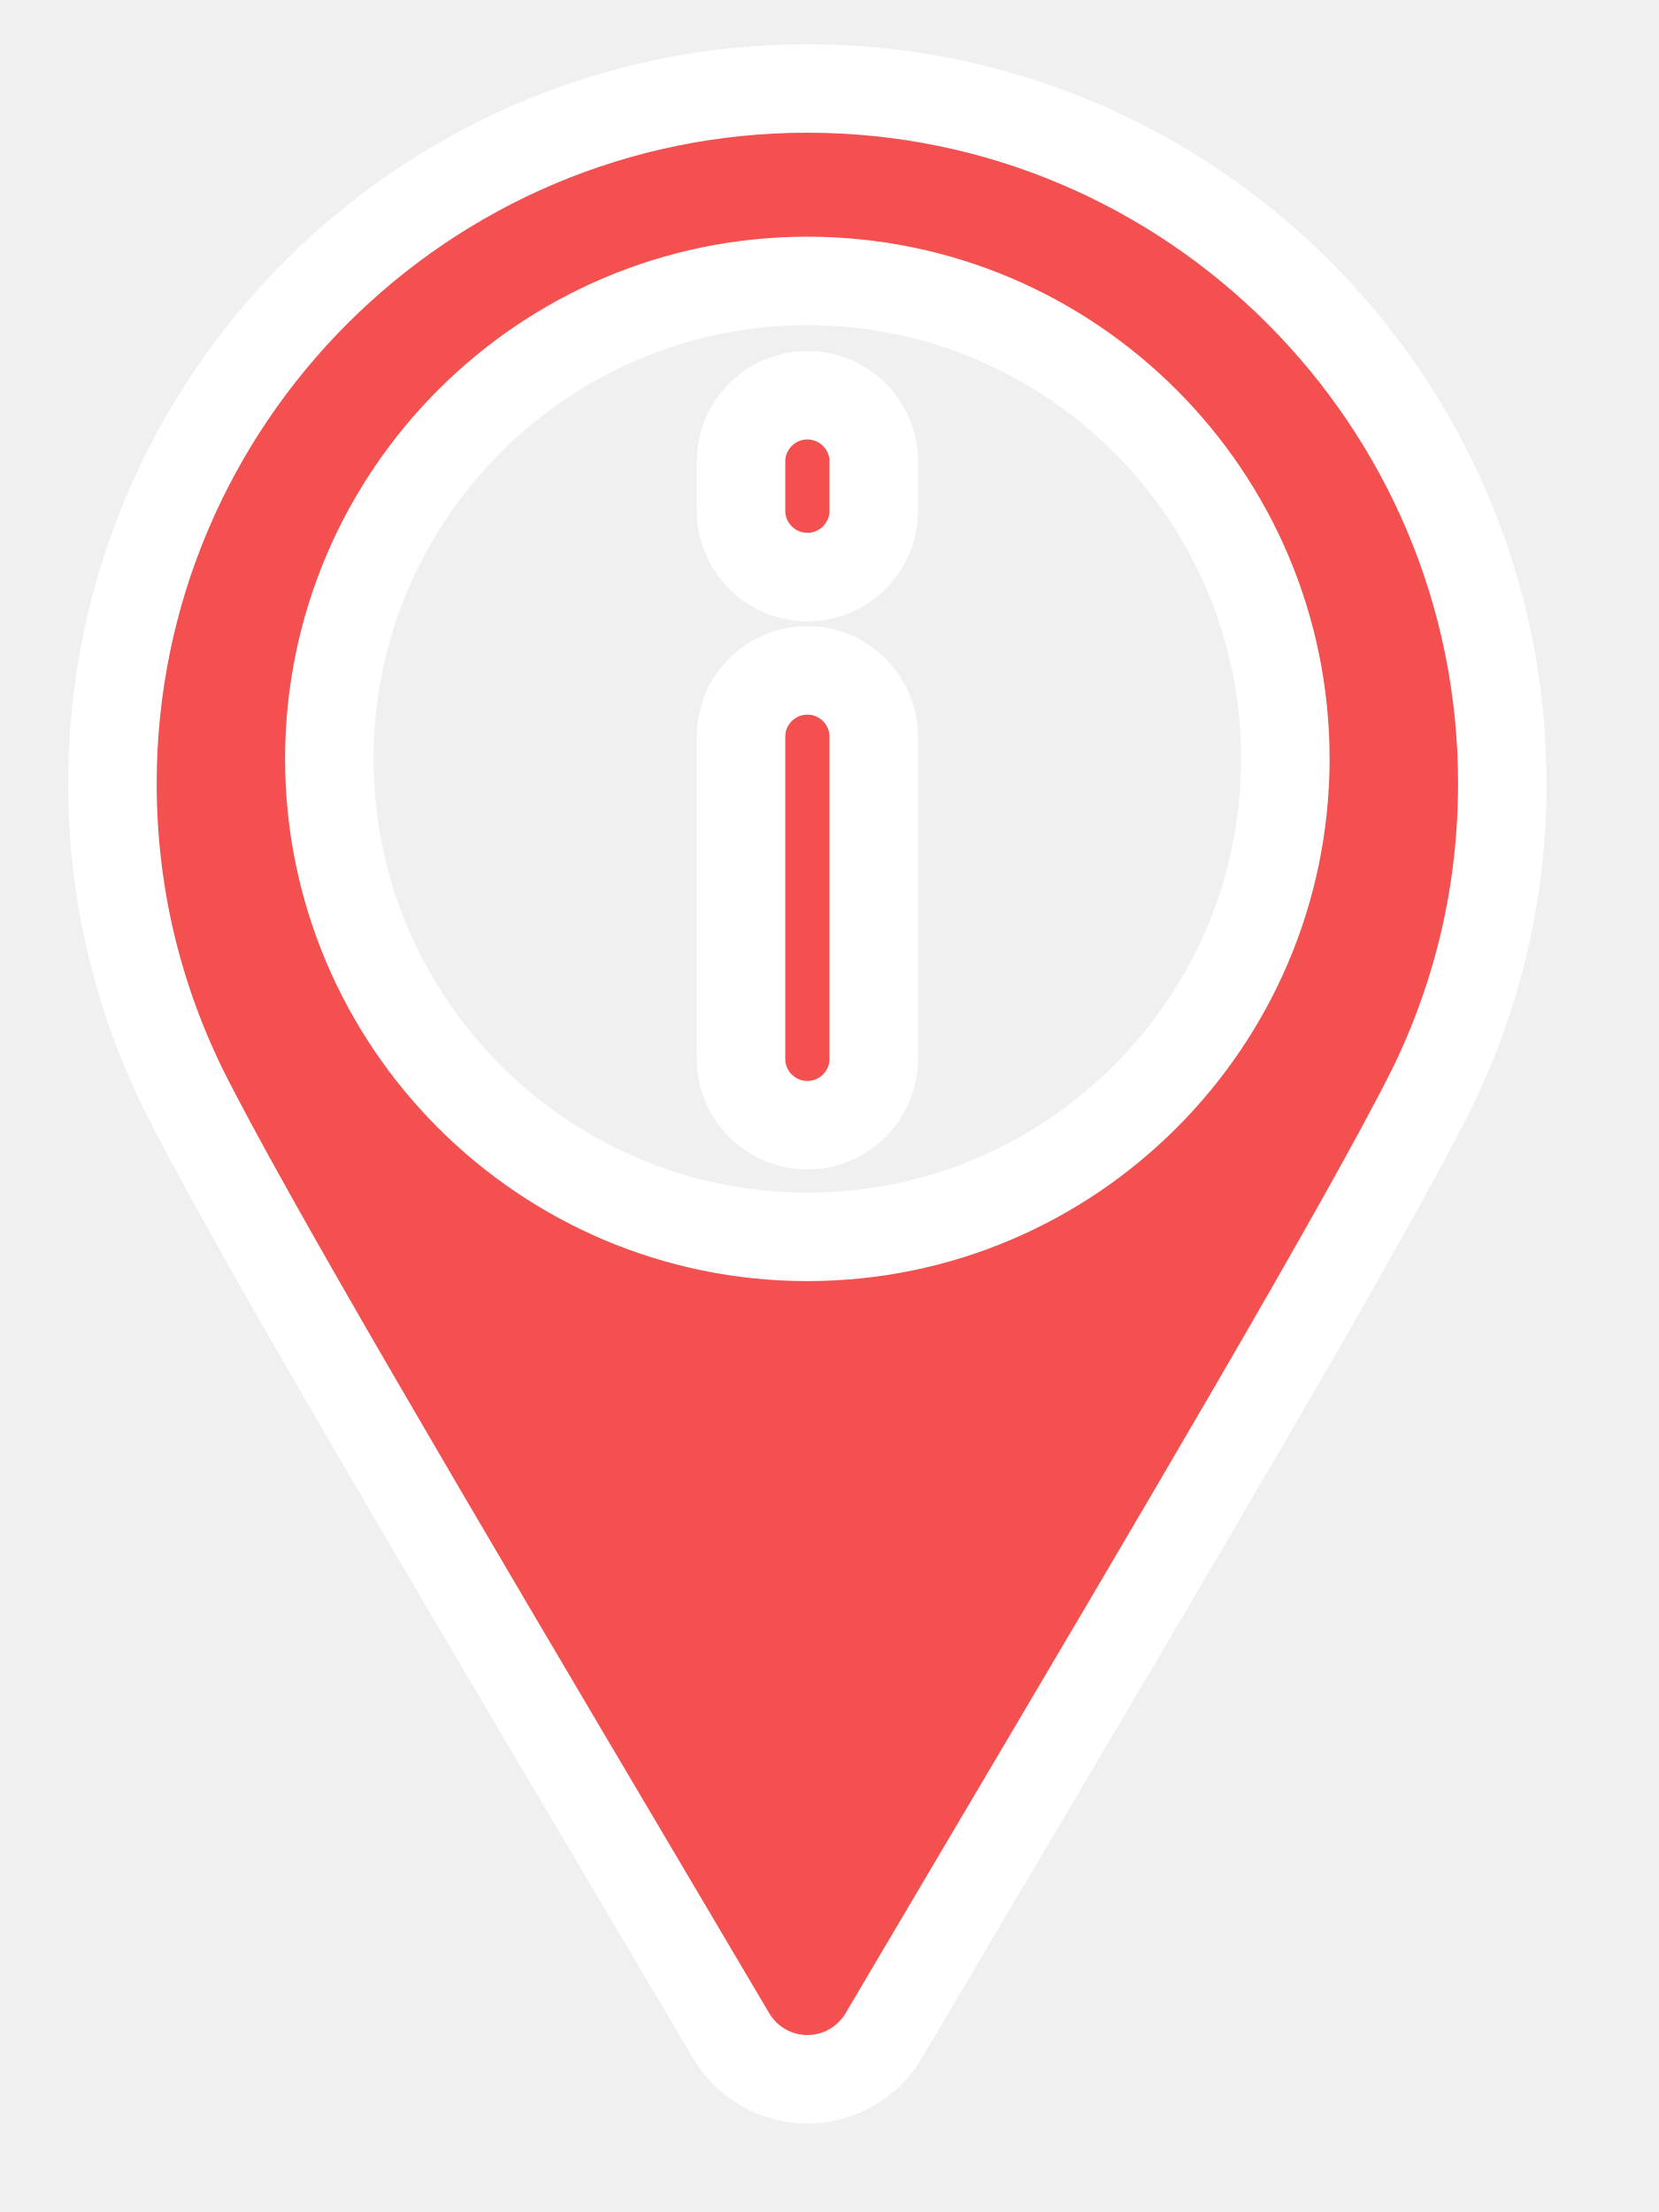
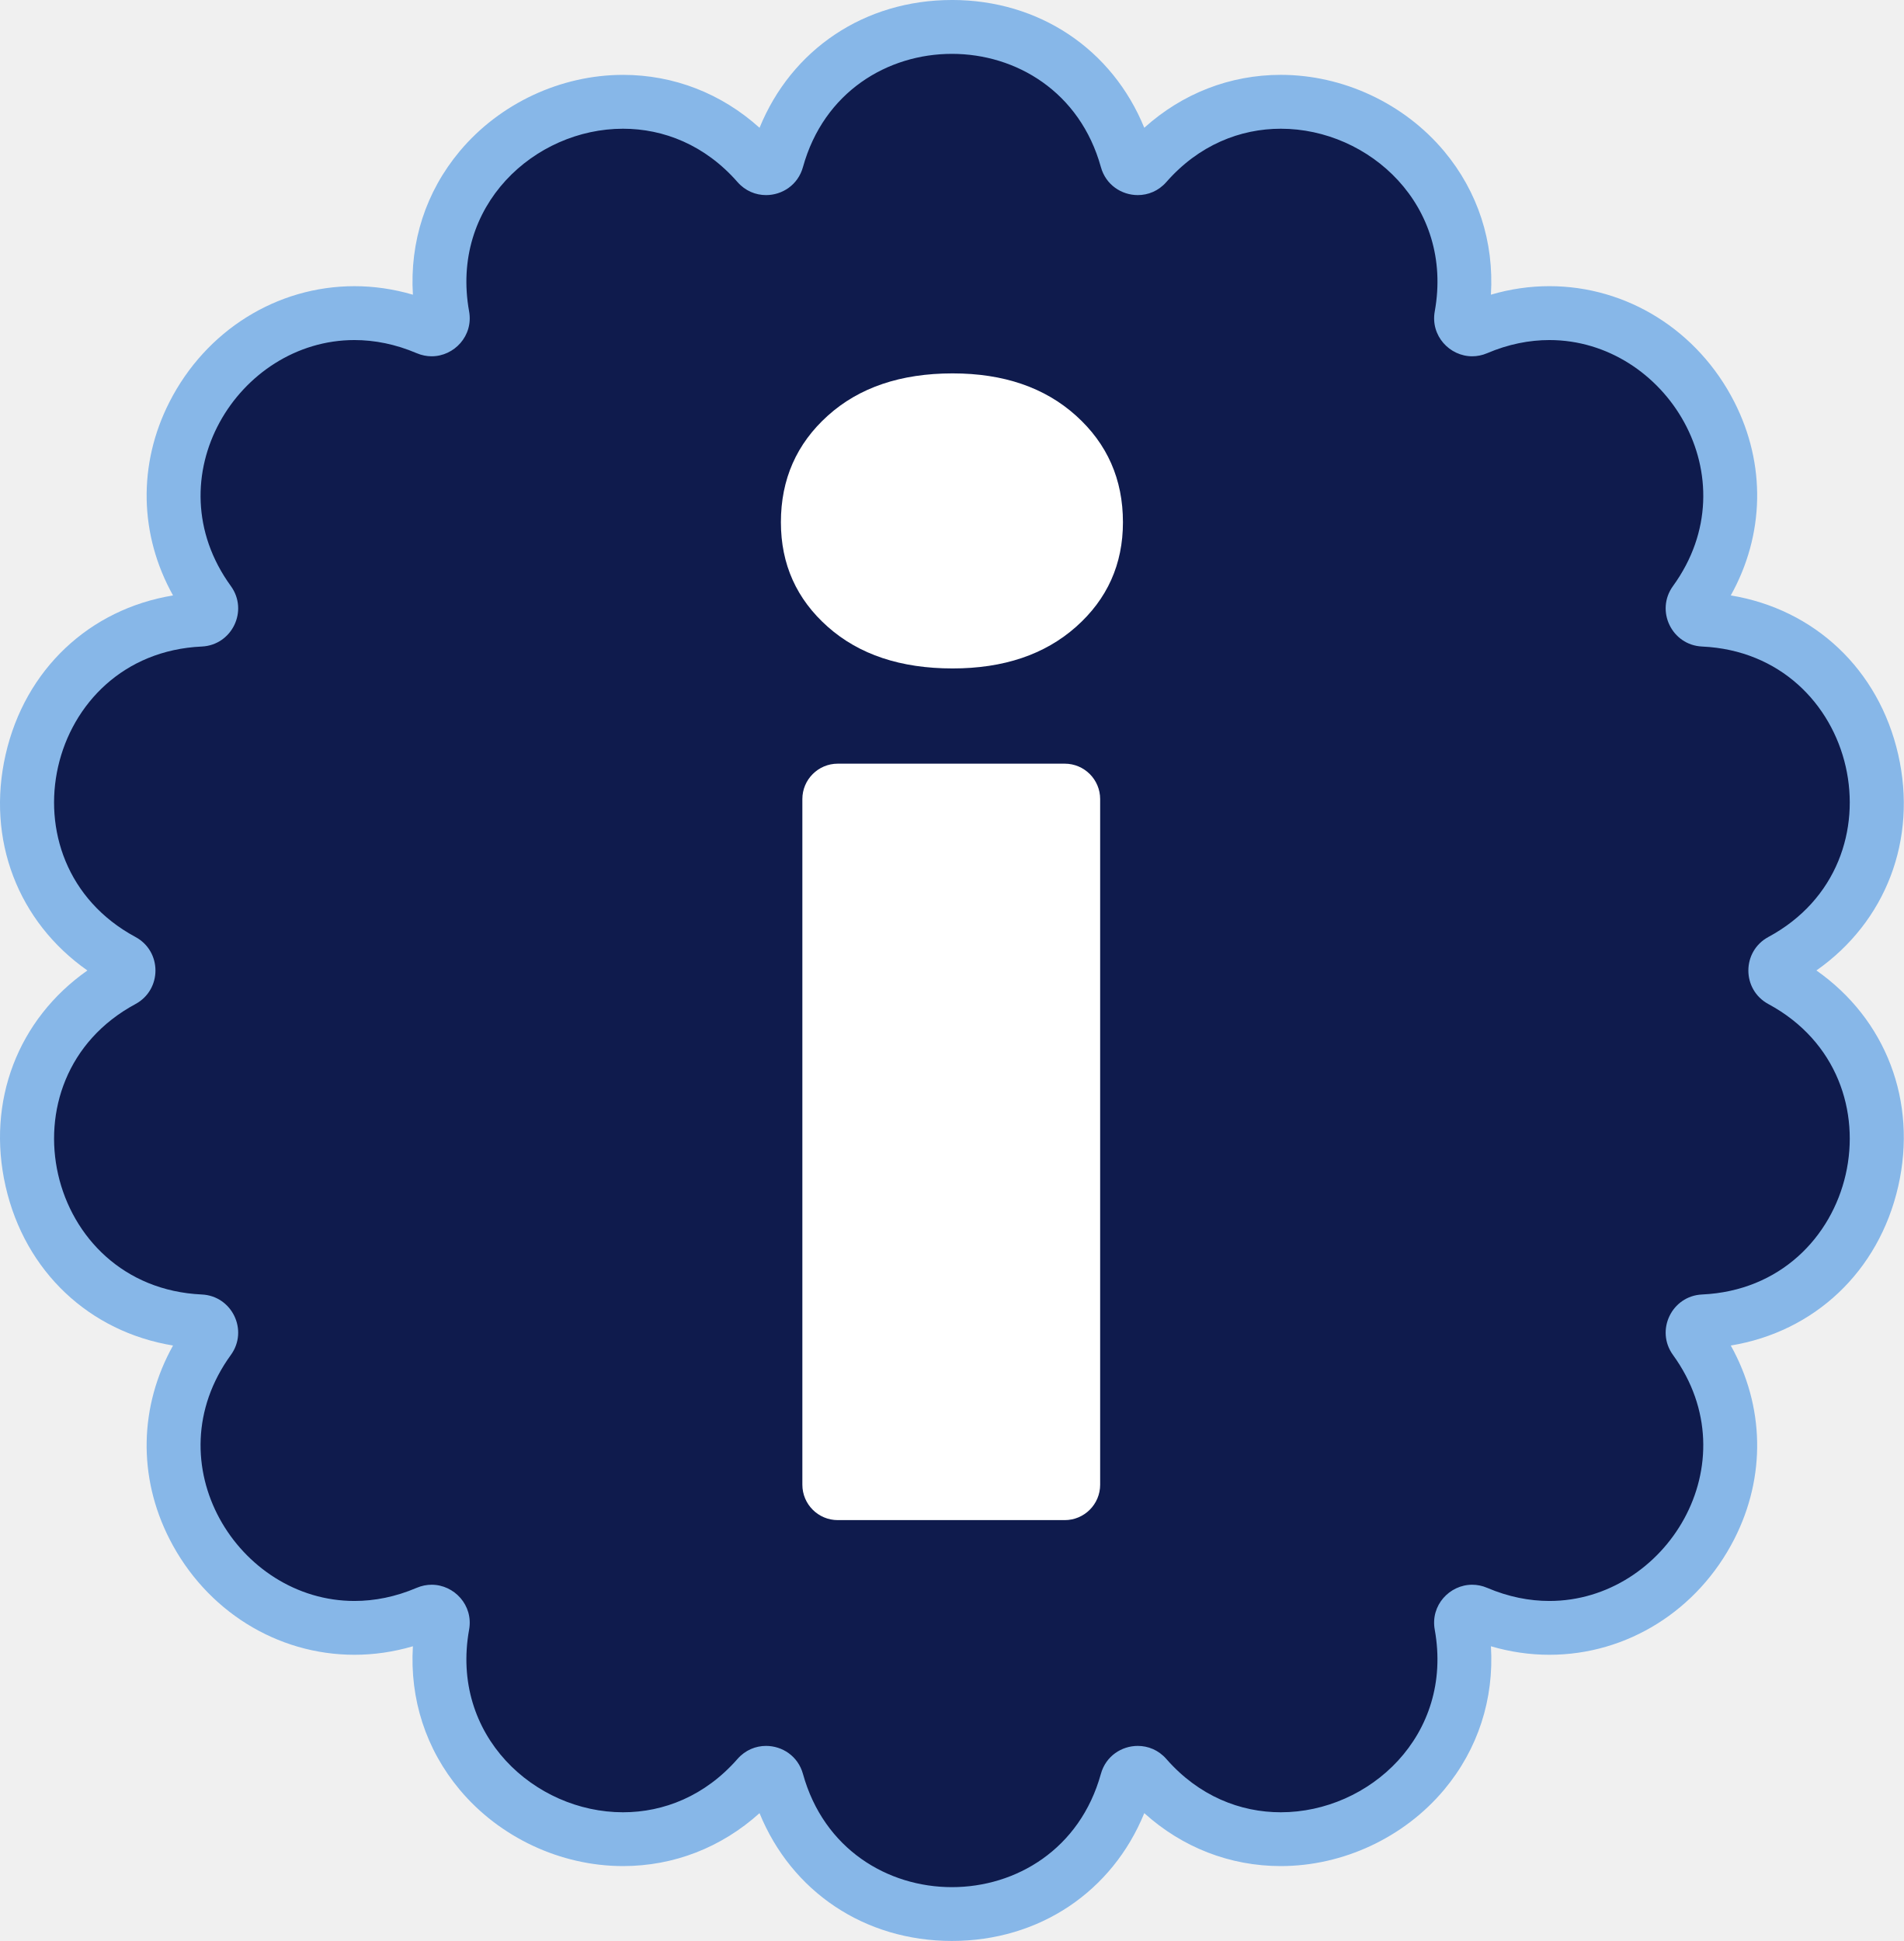
- <svg xmlns="http://www.w3.org/2000/svg" viewBox="10 -1 3 25" width="150" height="200">
-   <path d="M 11.25 22.5 c -0.354 0 -0.681 -0.187 -0.861 -0.491 l -1.096 -1.854 C 7.042 16.349 4.916 12.755 4.19 11.297 c -0.528 -1.083 -0.794 -2.239 -0.794 -3.443 C 3.396 3.523 6.919 0 11.25 0 c 4.331 0 7.854 3.523 7.854 7.854 c 0 1.204 -0.266 2.36 -0.789 3.435 c -0.006 0.013 -0.013 0.026 -0.02 0.039 c -0.74 1.477 -2.853 5.048 -5.088 8.827 l -1.095 1.853 C 11.931 22.313 11.604 22.5 11.25 22.5 z M 11.25 2.175 c -2.979 0 -5.403 2.424 -5.403 5.402 c 0 2.979 2.424 5.402 5.403 5.402 c 2.979 0 5.402 -2.424 5.402 -5.402 C 16.652 4.598 14.229 2.175 11.25 2.175 z M 11.25 11.717 c -0.414 0 -0.75 -0.336 -0.75 -0.75 V 7.327 c 0 -0.414 0.336 -0.75 0.75 -0.75 c 0.414 0 0.75 0.336 0.75 0.75 v 3.639 C 12 11.381 11.664 11.717 11.25 11.717 z M 11.25 5.522 c -0.414 0 -0.75 -0.336 -0.75 -0.75 v -0.555 c 0 -0.414 0.336 -0.75 0.75 -0.75 c 0.414 0 0.75 0.336 0.75 0.75 v 0.555 C 12 5.186 11.664 5.522 11.25 5.522 z" fill="#F45050" stroke="#fff" stroke-width="1" />
+ <svg xmlns="http://www.w3.org/2000/svg" id="b" data-name="Layer 2" width="106" height="108.084" viewBox="0 0 106 108.084">
+   <g id="c" data-name="Layer 1">
+     <g>
+       <g>
+         <path d="M53,106.584c-4.67,0-8.492-2.908-9.739-7.408-.094-.338-.387-.457-.609-.457-.181,0-.335.071-.46.214-1.966,2.246-4.631,3.483-7.504,3.483-3.029,0-5.999-1.39-7.945-3.718-1.9-2.274-2.647-5.192-2.101-8.217.034-.19-.009-.36-.129-.504-.122-.145-.301-.233-.48-.233-.081,0-.165.019-.248.054-1.324.564-2.687.85-4.051.85-3.699,0-7.215-2.207-8.958-5.622-1.737-3.405-1.414-7.314.864-10.458.19-.262.117-.511.057-.636-.06-.125-.21-.337-.533-.352-4.664-.214-8.35-3.294-9.389-7.846-1.039-4.553.945-8.927,5.055-11.144.284-.153.327-.409.327-.548,0-.139-.042-.395-.328-.549-4.109-2.217-6.093-6.59-5.054-11.143,1.039-4.552,4.724-7.632,9.389-7.847.323-.016.472-.227.533-.352.06-.125.133-.373-.057-.635-2.278-3.144-2.601-7.052-.864-10.458,1.743-3.415,5.259-5.623,8.958-5.623,1.364,0,2.727.286,4.051.85.083.035.167.054.248.054.178,0,.358-.087.48-.233.12-.144.163-.313.129-.504-.545-3.025.201-5.942,2.101-8.215,1.946-2.329,4.917-3.719,7.946-3.719,2.872,0,5.537,1.236,7.503,3.482.125.143.279.215.459.215h0c.223,0,.516-.12.609-.458,1.247-4.5,5.07-7.408,9.74-7.408s8.492,2.908,9.739,7.408c.094.338.387.458.609.458.181,0,.335-.072.459-.214,1.966-2.246,4.63-3.483,7.503-3.483,3.03,0,6,1.39,7.946,3.718,1.9,2.274,2.646,5.191,2.101,8.216-.034.19.009.36.129.504.122.146.301.233.48.233.083,0,.164-.018.249-.054,1.324-.564,2.687-.85,4.051-.85,3.699,0,7.216,2.207,8.959,5.623,1.737,3.405,1.414,7.314-.865,10.458-.19.262-.117.51-.057.635.06.125.209.337.532.352,4.665.215,8.351,3.295,9.39,7.847,1.039,4.553-.945,8.926-5.055,11.143-.285.153-.327.41-.327.549,0,.139.043.394.327.548,4.11,2.217,6.094,6.591,5.055,11.144-1.039,4.552-4.725,7.632-9.389,7.846-.323.016-.472.227-.532.352-.06.125-.133.374.057.637,2.278,3.142,2.601,7.051.864,10.456-1.743,3.415-5.259,5.623-8.958,5.623-1.364,0-2.727-.286-4.051-.85-.083-.035-.167-.054-.248-.054-.179,0-.358.087-.48.233-.12.144-.163.313-.129.504.545,3.025-.201,5.942-2.101,8.215-1.946,2.329-4.916,3.719-7.946,3.72-2.872,0-5.537-1.237-7.504-3.483-.124-.143-.279-.214-.46-.214-.222,0-.515.119-.609.457-1.247,4.5-5.07,7.408-9.739,7.408Z" fill="#0f1b4d" />
+         <path d="M53,2.999c3.565,0,7.129,2.103,8.295,6.308.275.993,1.156,1.557,2.054,1.557.574,0,1.154-.23,1.588-.725,1.81-2.067,4.115-2.971,6.376-2.971,4.921,0,9.632,4.282,8.57,10.169-.246,1.363.831,2.503,2.085,2.503.274,0,.557-.055.836-.174,1.179-.503,2.347-.73,3.463-.73,6.481,0,11.25,7.672,6.879,13.7-.991,1.367-.066,3.288,1.621,3.366,8.719.401,11.373,12.029,3.691,16.173-1.486.802-1.486,2.934,0,3.736,7.682,4.144,5.028,15.772-3.691,16.172-1.687.078-2.612,1.999-1.621,3.366,4.37,6.028-.4,13.7-6.88,13.7-1.116,0-2.283-.227-3.463-.73-.279-.119-.562-.174-.837-.174-1.253,0-2.33,1.14-2.084,2.503,1.062,5.885-3.65,10.168-8.571,10.168-2.261,0-4.565-.903-6.375-2.971-.434-.495-1.014-.725-1.588-.725-.898,0-1.779.564-2.054,1.557-1.166,4.205-4.73,6.308-8.295,6.308s-7.129-2.103-8.294-6.308c-.275-.993-1.156-1.557-2.054-1.557-.574,0-1.154.23-1.588.725h0c-1.81,2.067-4.114,2.971-6.375,2.971-4.921,0-9.632-4.282-8.57-10.168.246-1.363-.832-2.503-2.085-2.503-.274,0-.557.055-.836.174-1.179.503-2.347.73-3.463.73-6.481,0-11.251-7.672-6.88-13.7.991-1.367.066-3.288-1.621-3.366-8.719-.4-11.373-12.028-3.692-16.172,1.486-.802,1.486-2.934,0-3.736-7.681-4.144-5.028-15.772,3.692-16.173,1.687-.078,2.612-1.999,1.621-3.366-4.37-6.028.4-13.7,6.88-13.7,1.116,0,2.283.227,3.463.73.279.119.562.174.836.174,1.253,0,2.331-1.139,2.085-2.503-1.062-5.885,3.65-10.169,8.57-10.169,2.261,0,4.565.904,6.375,2.971h0c.434.495,1.014.725,1.588.725.898,0,1.779-.564,2.054-1.557,1.165-4.206,4.73-6.308,8.294-6.308M53,0c-4.864,0-8.929,2.747-10.711,7.116-2.12-1.91-4.77-2.947-7.601-2.947-3.468,0-6.869,1.591-9.096,4.256-1.881,2.251-2.783,5.043-2.603,7.985-1.072-.315-2.163-.474-3.256-.474-4.323,0-8.267,2.468-10.294,6.441-1.775,3.48-1.683,7.415.195,10.78-4.655.765-8.239,4.116-9.321,8.859-1.083,4.742.692,9.316,4.553,12.025-3.861,2.709-5.636,7.284-4.553,12.026,1.082,4.743,4.666,8.093,9.321,8.858-1.878,3.365-1.971,7.3-.195,10.78,2.027,3.973,5.972,6.441,10.295,6.441,1.093,0,2.183-.159,3.255-.474-.18,2.941.721,5.733,2.602,7.984,2.228,2.665,5.628,4.256,9.096,4.256,2.831,0,5.482-1.036,7.601-2.947,1.782,4.368,5.846,7.116,10.711,7.116s8.929-2.748,10.711-7.116c2.119,1.911,4.77,2.947,7.601,2.947,3.468,0,6.869-1.591,9.097-4.256,1.881-2.251,2.782-5.043,2.602-7.984,1.073.315,2.162.474,3.255.474,4.323,0,8.267-2.468,10.294-6.441,1.775-3.48,1.683-7.415-.195-10.78,4.655-.765,8.239-4.116,9.322-8.859,1.082-4.742-.692-9.316-4.554-12.026,3.861-2.709,5.636-7.283,4.554-12.025-1.082-4.743-4.666-8.094-9.322-8.859,1.878-3.365,1.971-7.3.195-10.78-2.027-3.973-5.971-6.441-10.294-6.441-1.093,0-2.184.159-3.256.474.18-2.942-.722-5.734-2.602-7.985-2.228-2.665-5.628-4.256-9.096-4.256-2.831,0-5.482,1.037-7.601,2.947-1.782-4.368-5.846-7.116-10.711-7.116h0Z" fill="#87b7e8" />
+       </g>
+       <path d="M46.092,34.907c-1.743-1.544-2.614-3.485-2.614-5.826,0-2.39.871-4.369,2.614-5.937,1.742-1.568,4.058-2.352,6.946-2.352,2.839,0,5.127.784,6.87,2.352,1.742,1.568,2.614,3.547,2.614,5.937,0,2.341-.873,4.282-2.614,5.826-1.743,1.544-4.032,2.315-6.87,2.315-2.888,0-5.204-.771-6.946-2.315Z" fill="#fff" />
+       <rect x="44.673" y="42.525" width="16.58" height="42.122" rx="1.972" ry="1.972" fill="#fff" />
+     </g>
+   </g>
</svg>
